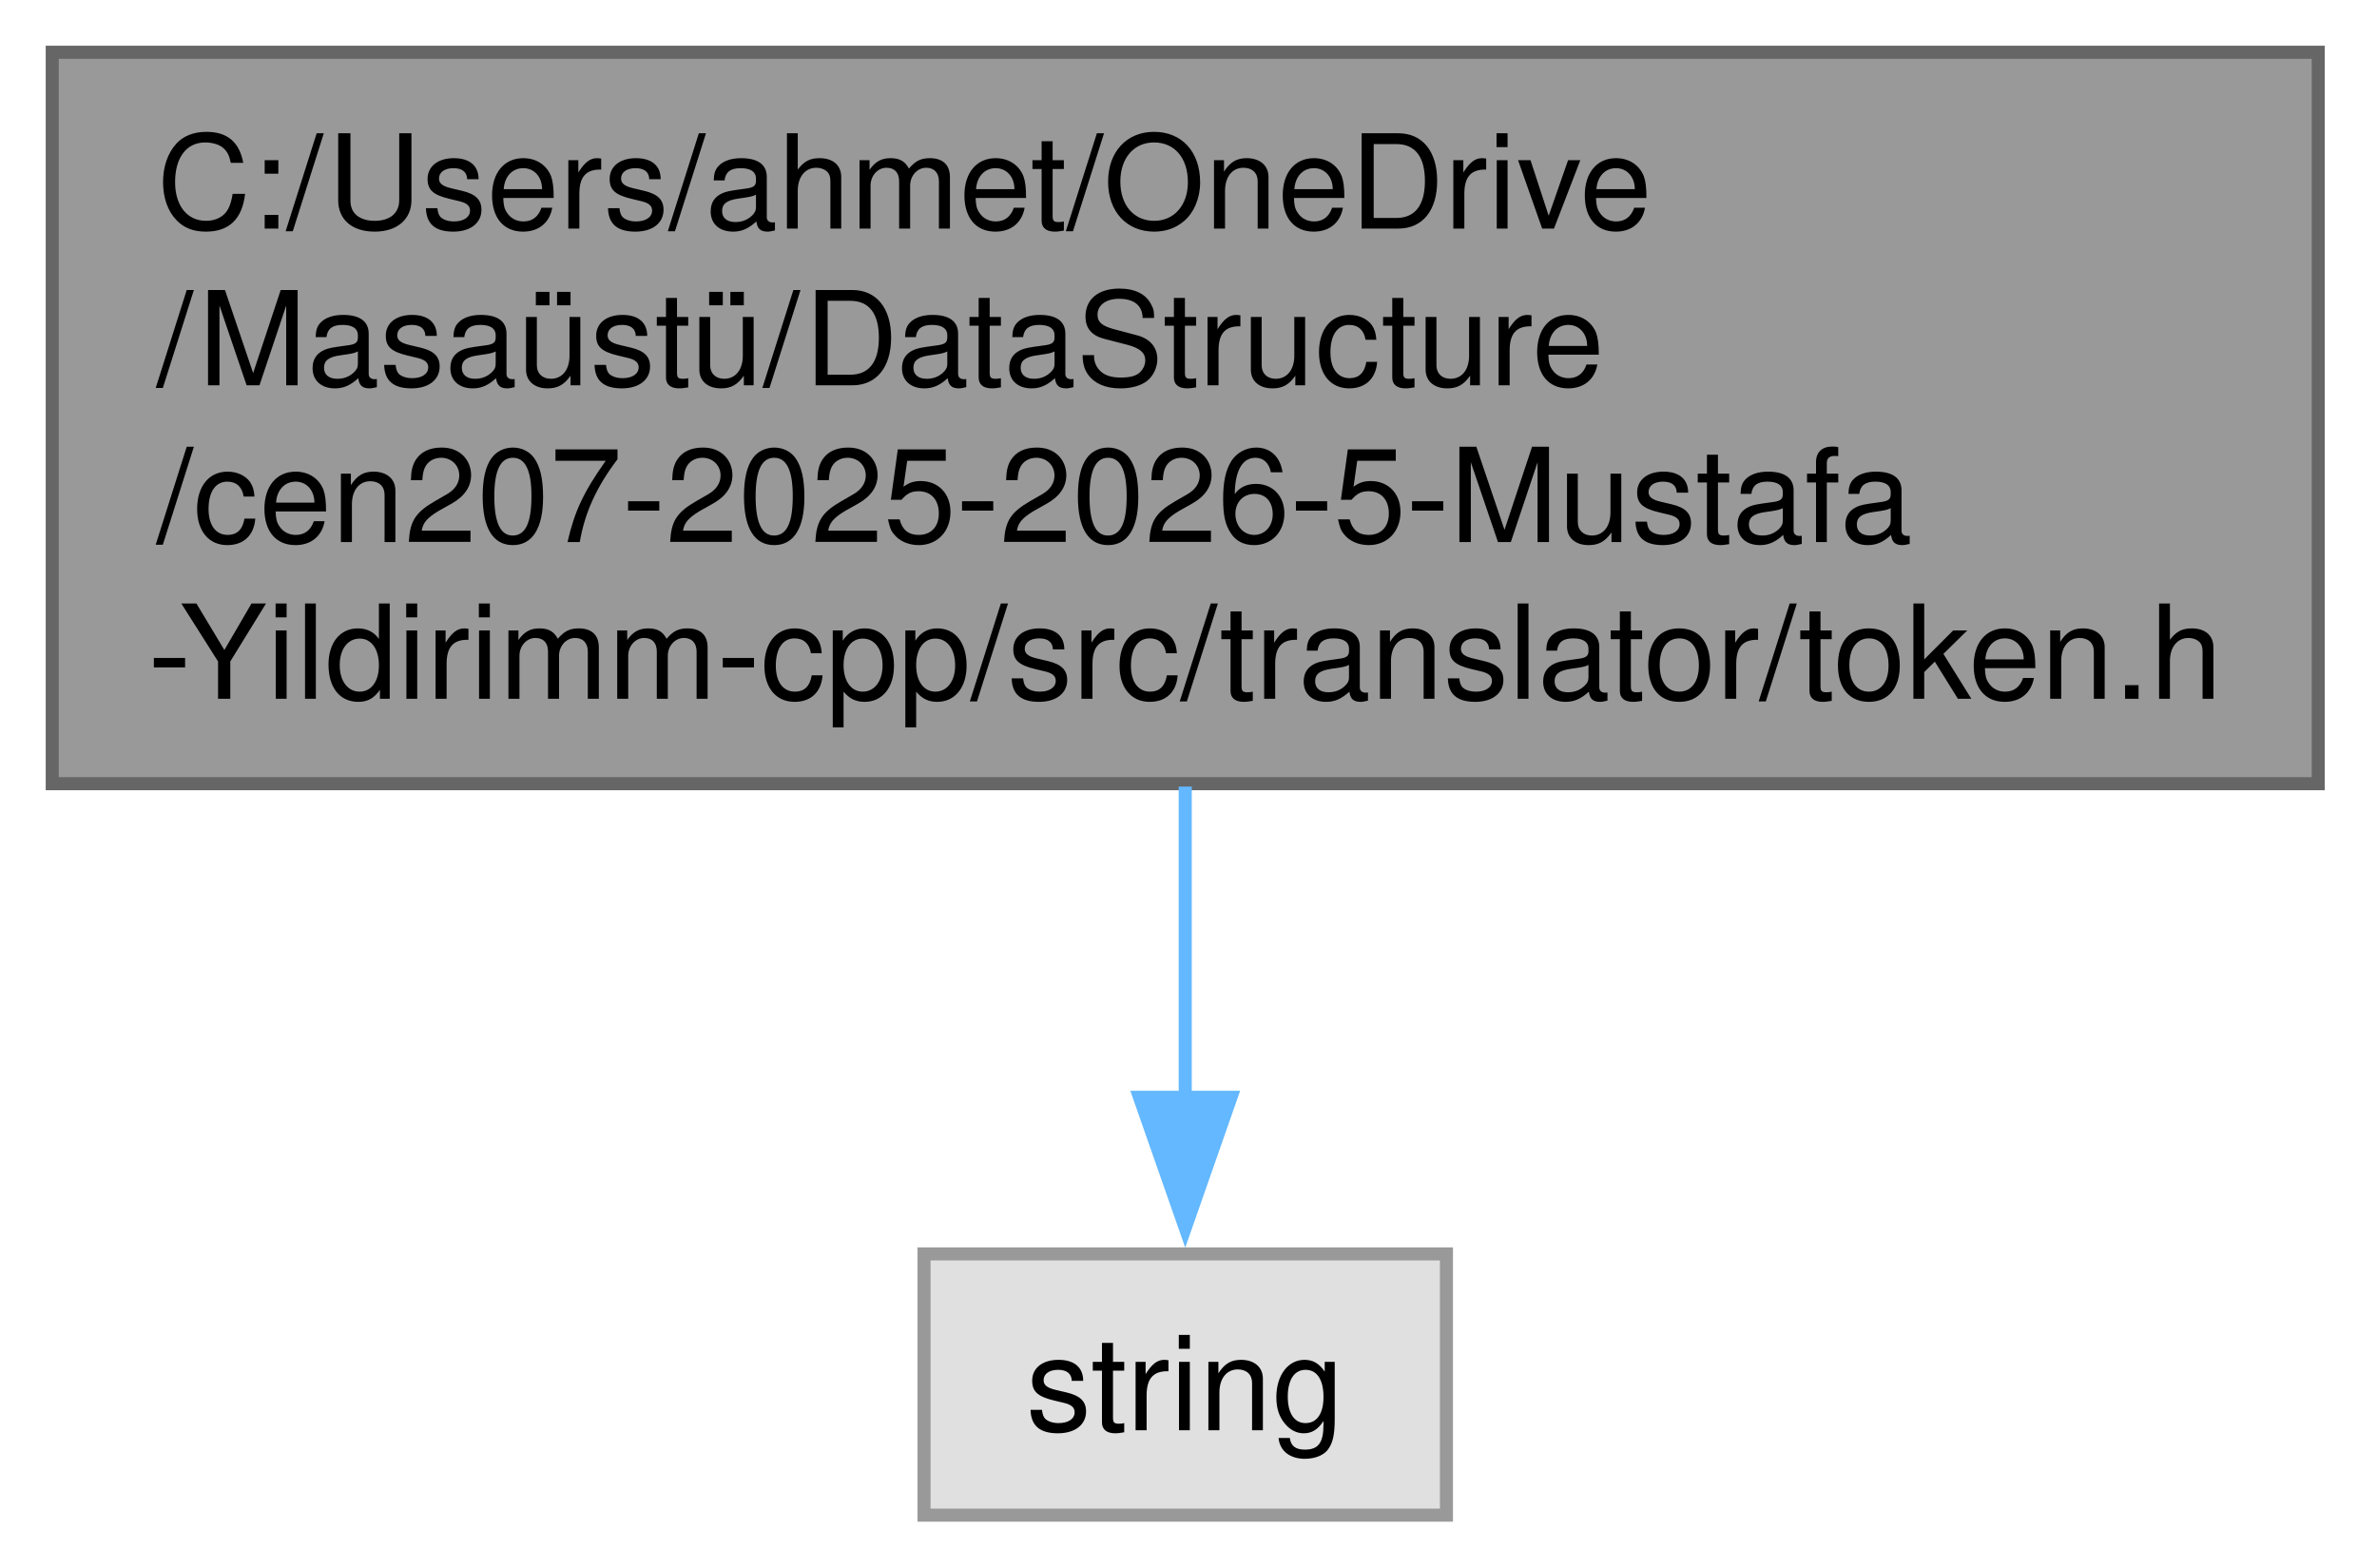
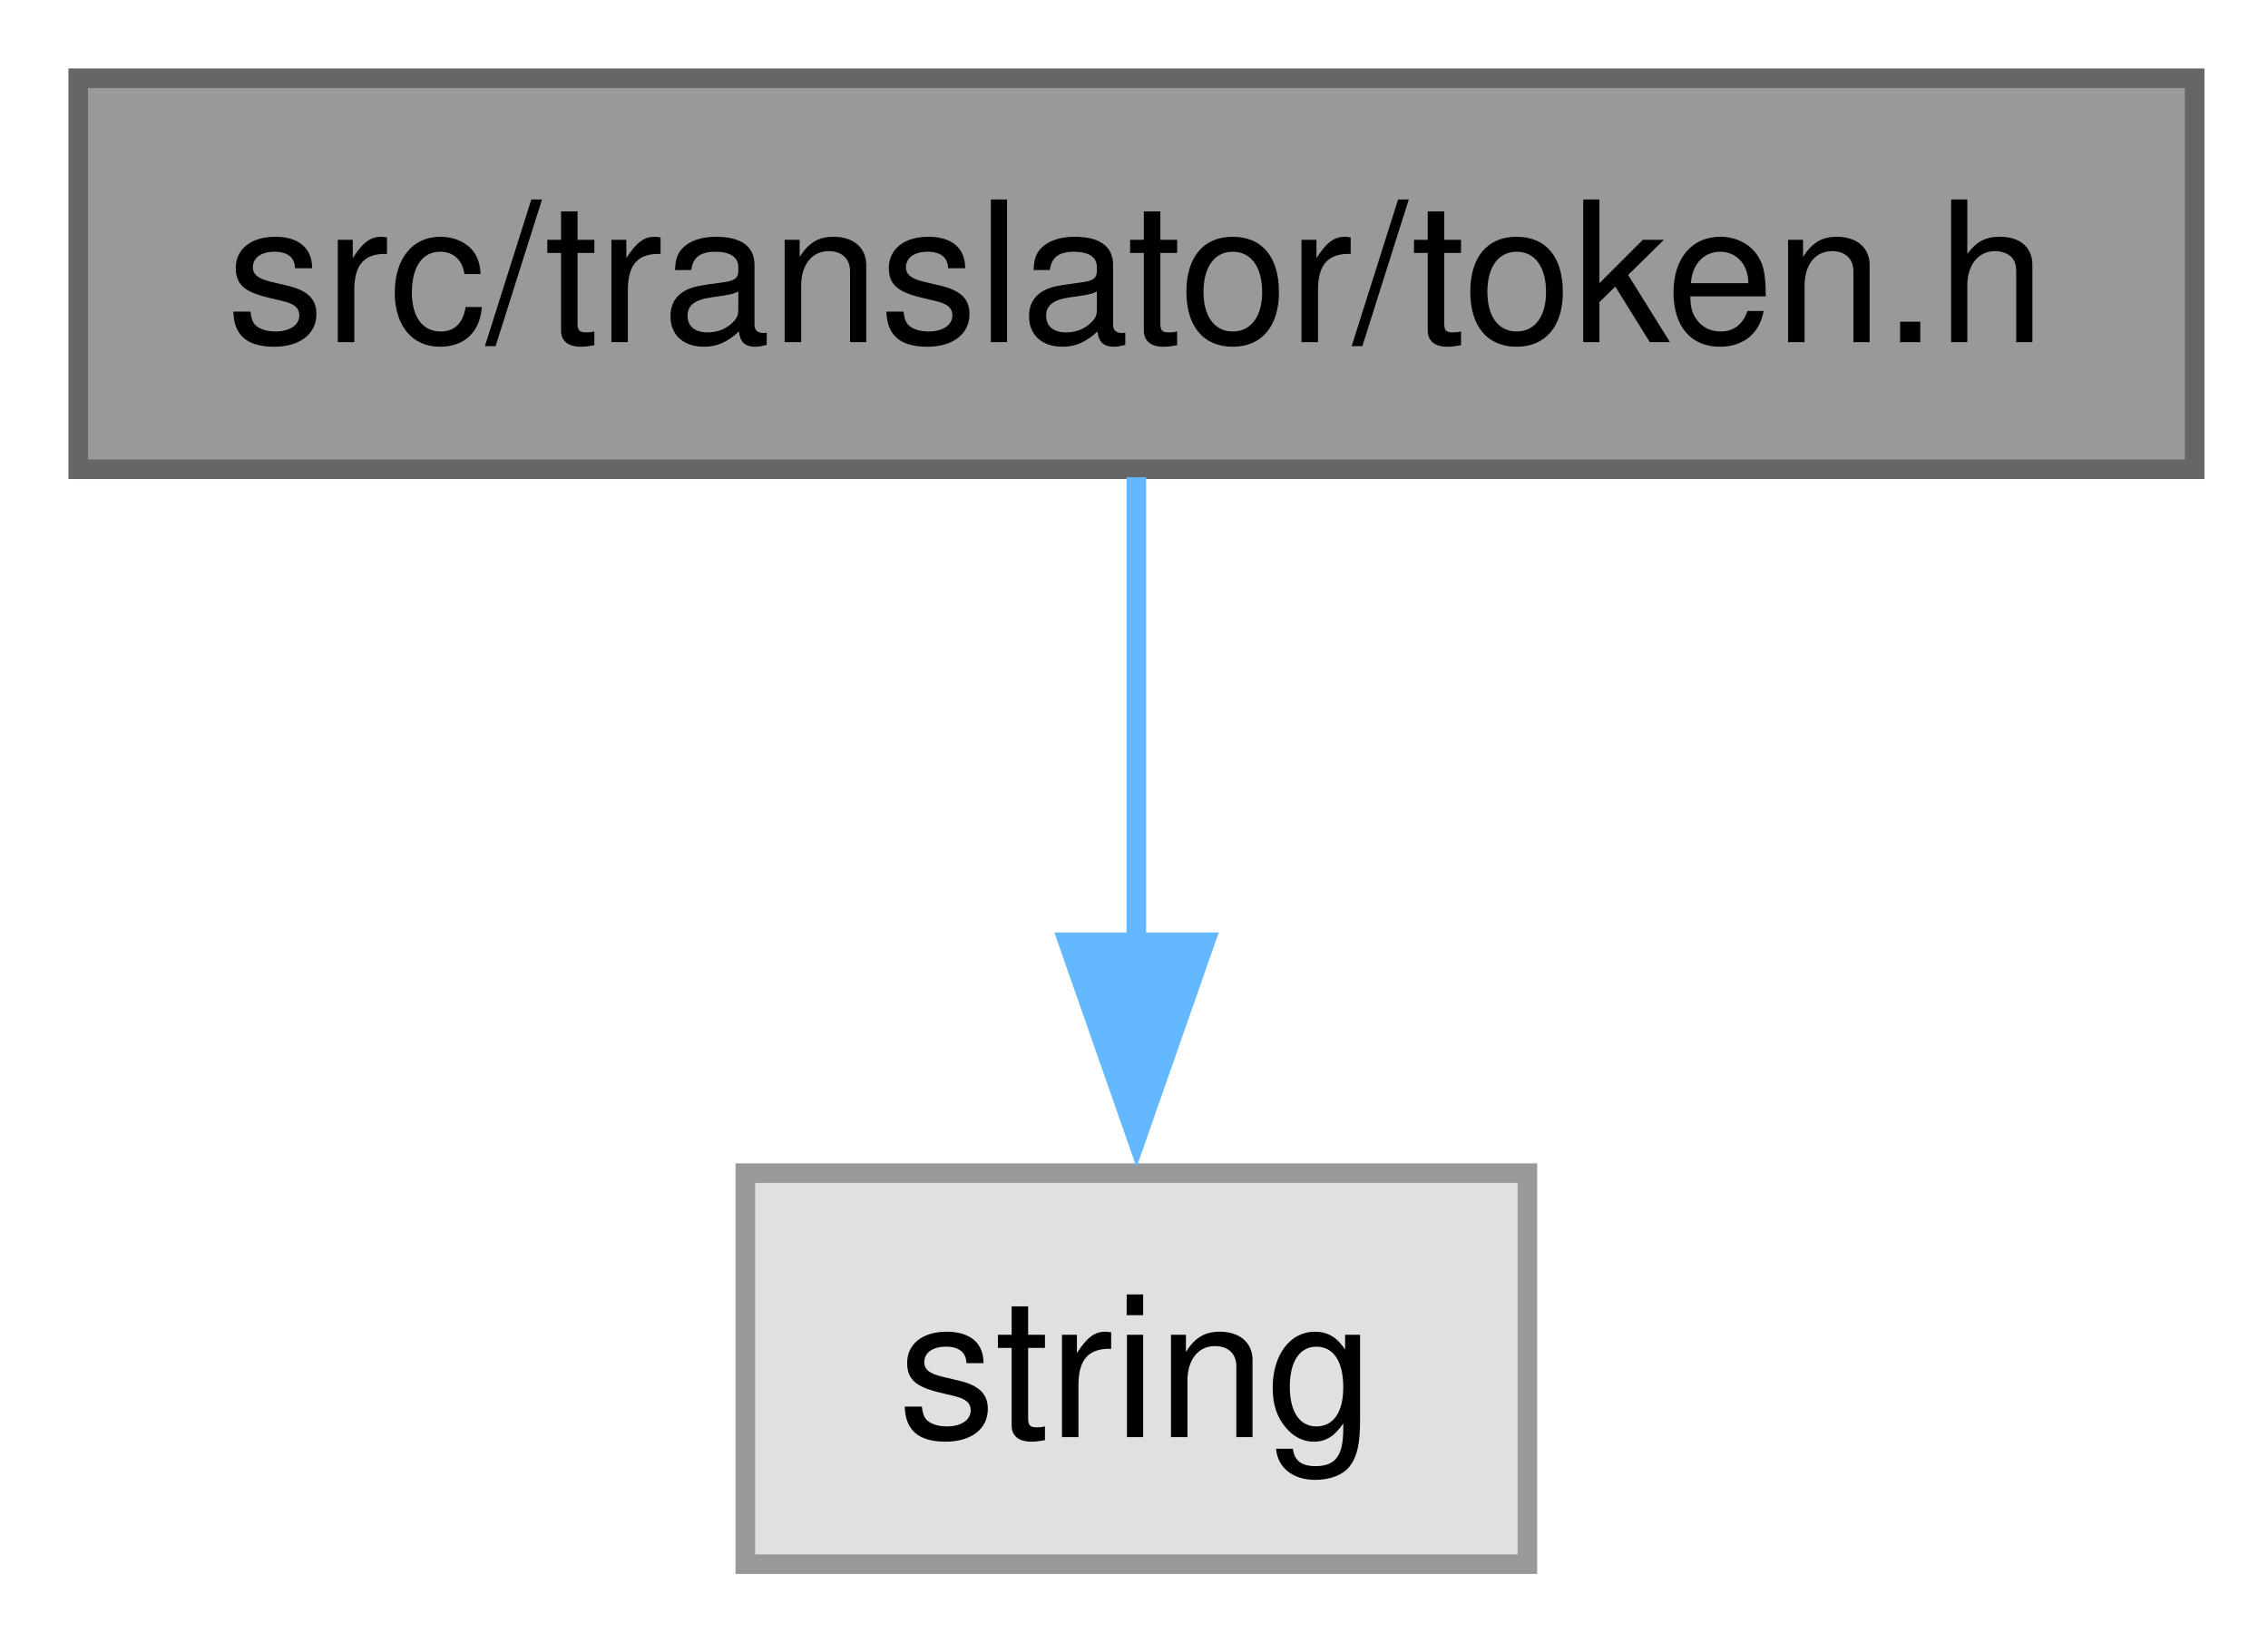
- <svg xmlns="http://www.w3.org/2000/svg" xmlns:xlink="http://www.w3.org/1999/xlink" width="182pt" height="120pt" viewBox="0.00 0.00 182.00 120.00">
-   <g id="graph0" class="graph" transform="scale(1 1) rotate(0) translate(4 116)">
+ <svg xmlns="http://www.w3.org/2000/svg" xmlns:xlink="http://www.w3.org/1999/xlink" width="116pt" height="84pt" viewBox="0.00 0.00 116.00 84.00">
+   <g id="graph0" class="graph" transform="scale(1 1) rotate(0) translate(4 80)">
    <g id="Node000001" class="node">
      <g id="a_Node000001">
        <a xlink:title="Leksik belirteç türleri ve veri yapısı">
-           <polygon fill="#999999" stroke="#666666" points="173.5,-112 0,-112 0,-56 173.5,-56 173.5,-112" />
-           <text xml:space="preserve" text-anchor="start" x="8" y="-98.5" font-family="Helvetica,sans-Serif" font-size="10.00">C:/Users/ahmet/OneDrive</text>
-           <text xml:space="preserve" text-anchor="start" x="8" y="-86.5" font-family="Helvetica,sans-Serif" font-size="10.00">/Masaüstü/DataStructure</text>
-           <text xml:space="preserve" text-anchor="start" x="8" y="-74.5" font-family="Helvetica,sans-Serif" font-size="10.00">/cen207-2025-2026-5-Mustafa</text>
-           <text xml:space="preserve" text-anchor="middle" x="86.75" y="-62.5" font-family="Helvetica,sans-Serif" font-size="10.00">-Yildirimm-cpp/src/translator/token.h</text>
+           <polygon fill="#999999" stroke="#666666" points="108.25,-76 0,-76 0,-56 108.25,-56 108.25,-76" />
+           <text xml:space="preserve" text-anchor="middle" x="54.12" y="-62.5" font-family="Helvetica,sans-Serif" font-size="10.00">src/translator/token.h</text>
        </a>
      </g>
    </g>
    <g id="Node000002" class="node">
      <g id="a_Node000002">
        <a xlink:title=" ">
-           <polygon fill="#e0e0e0" stroke="#999999" points="106.75,-20 66.75,-20 66.75,0 106.75,0 106.75,-20" />
-           <text xml:space="preserve" text-anchor="middle" x="86.75" y="-6.5" font-family="Helvetica,sans-Serif" font-size="10.00">string</text>
+           <polygon fill="#e0e0e0" stroke="#999999" points="74.12,-20 34.12,-20 34.12,0 74.12,0 74.12,-20" />
+           <text xml:space="preserve" text-anchor="middle" x="54.12" y="-6.5" font-family="Helvetica,sans-Serif" font-size="10.00">string</text>
        </a>
      </g>
    </g>
    <g id="edge1_Node000001_Node000002" class="edge">
      <g id="a_edge1_Node000001_Node000002">
        <a xlink:title=" ">
-           <path fill="none" stroke="#63b8ff" d="M86.75,-55.78C86.75,-47.82 86.75,-39.25 86.75,-31.76" />
-           <polygon fill="#63b8ff" stroke="#63b8ff" points="90.25,-31.99 86.75,-21.99 83.25,-31.99 90.25,-31.99" />
+           <path fill="none" stroke="#63b8ff" d="M54.12,-55.59C54.12,-49.01 54.12,-39.96 54.12,-31.73" />
+           <polygon fill="#63b8ff" stroke="#63b8ff" points="57.63,-31.81 54.13,-21.81 50.63,-31.81 57.63,-31.81" />
        </a>
      </g>
    </g>
  </g>
</svg>
